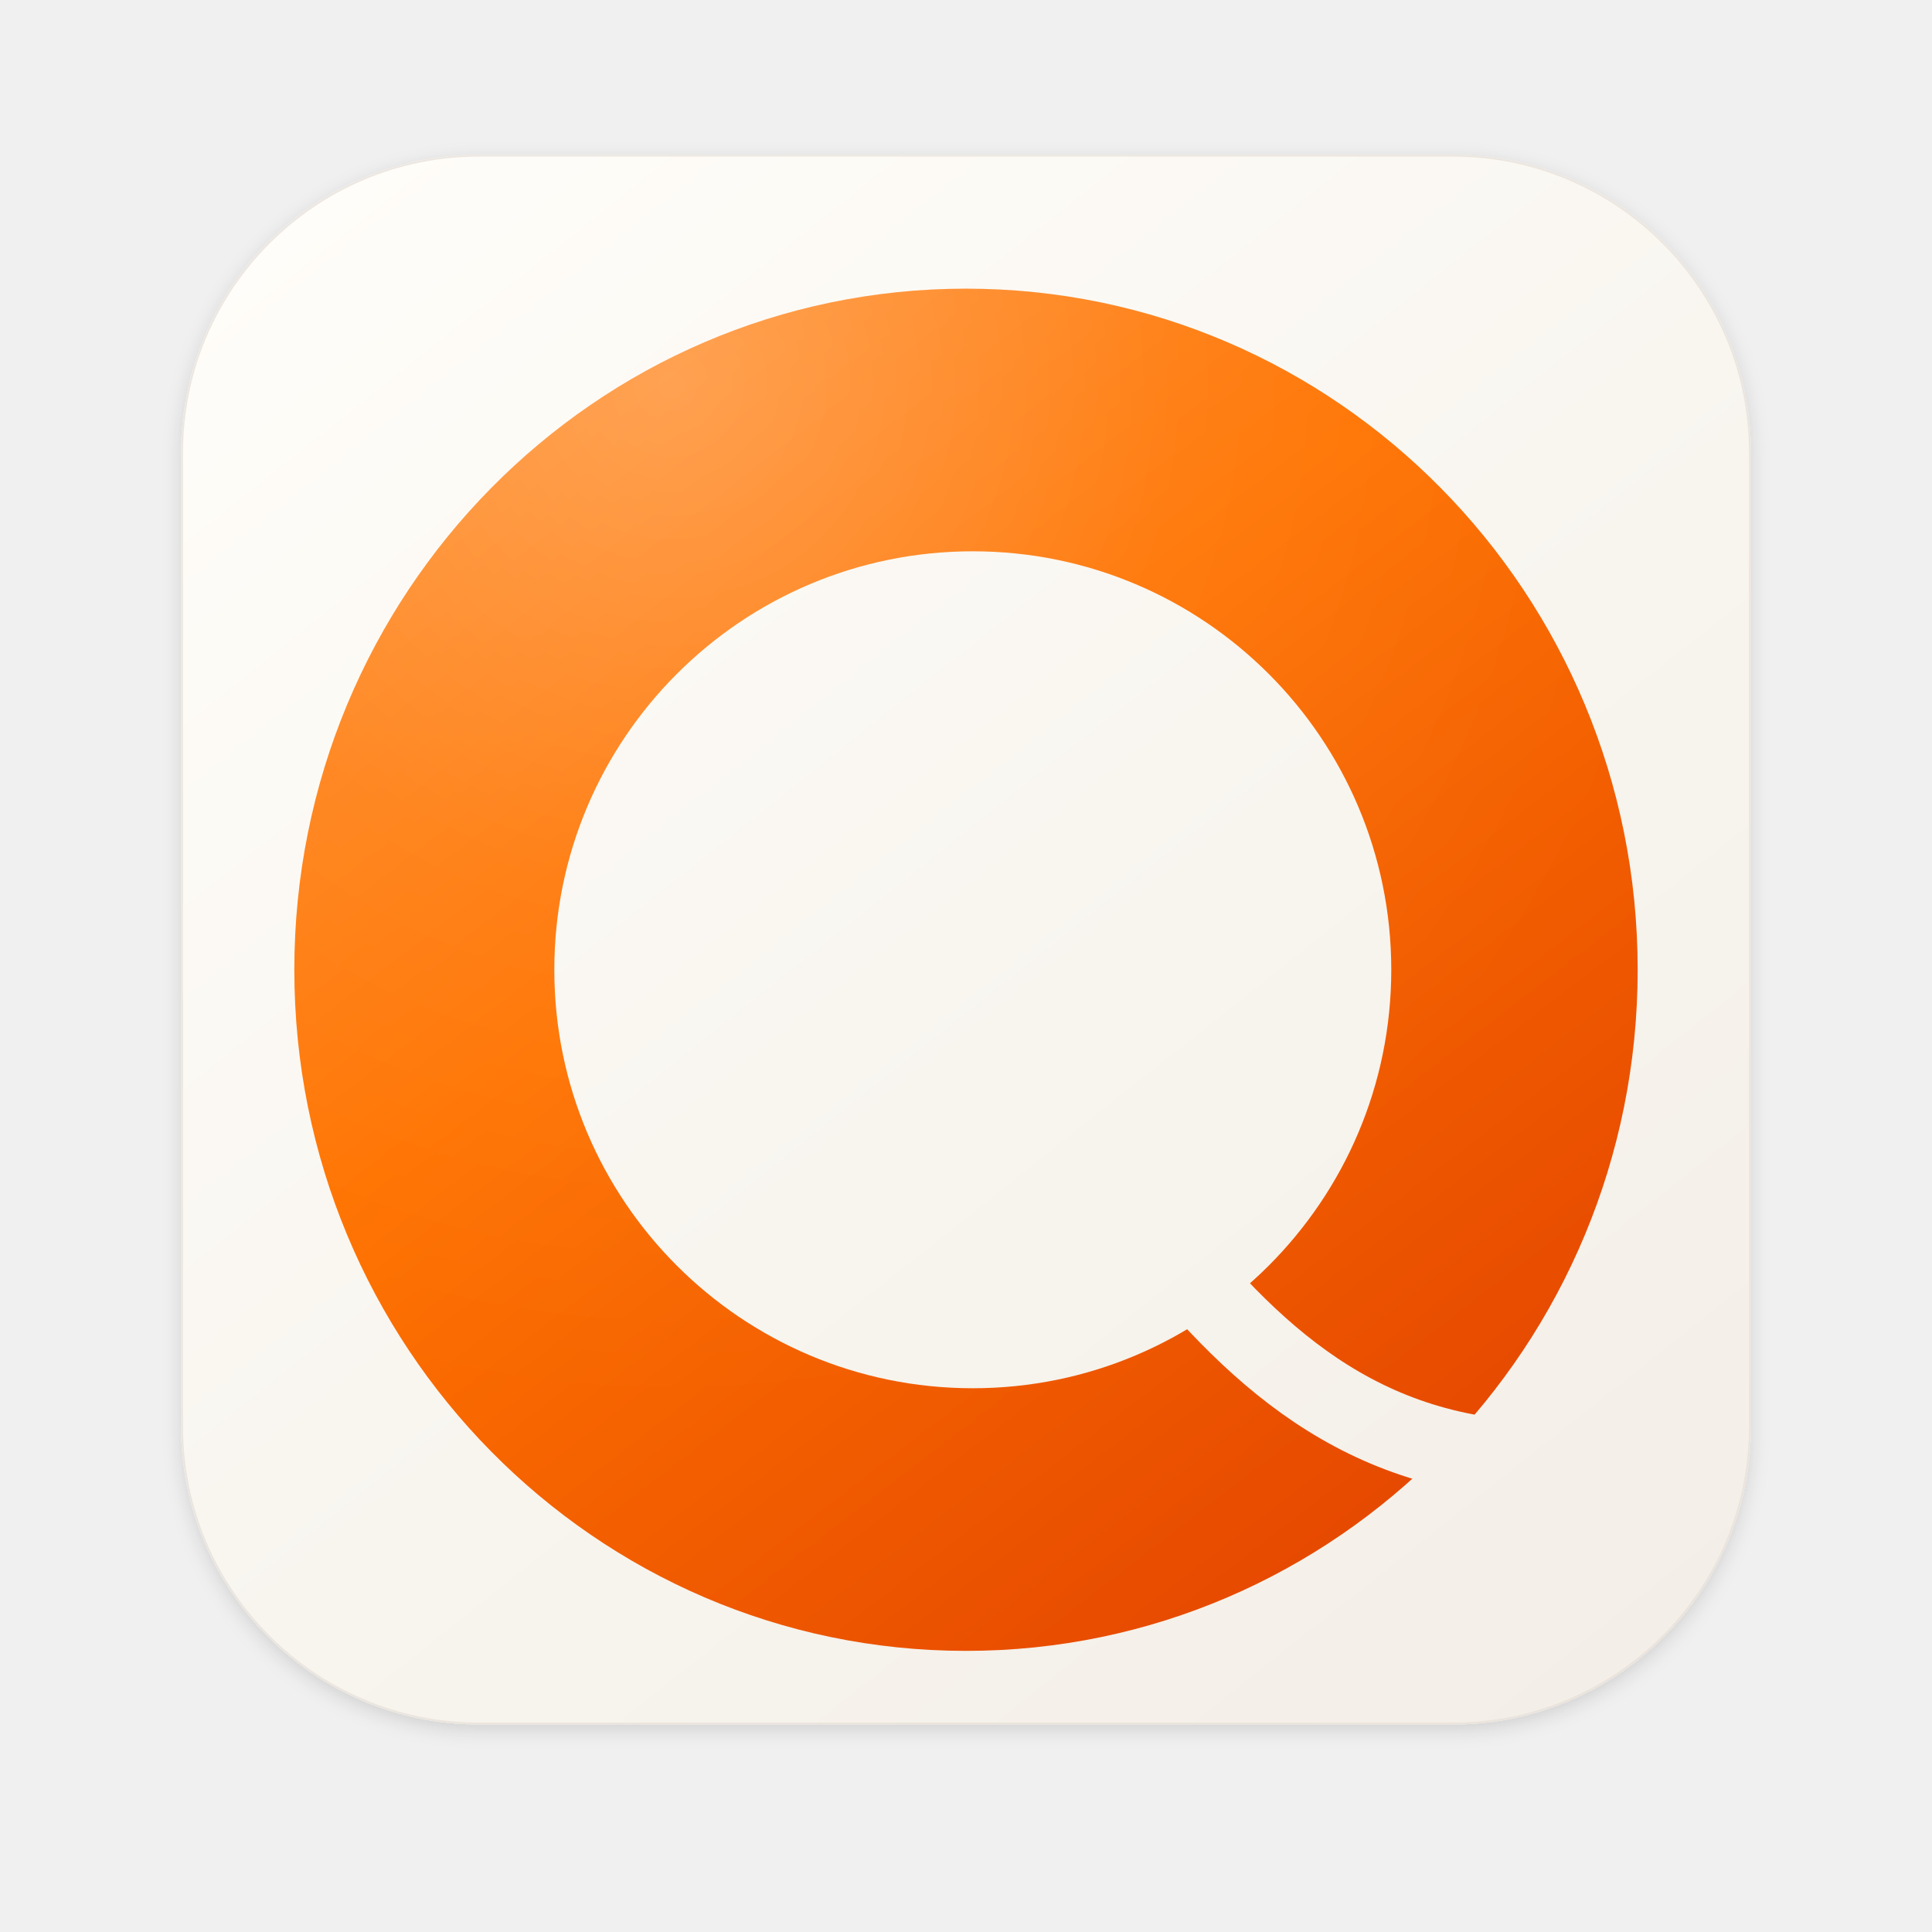
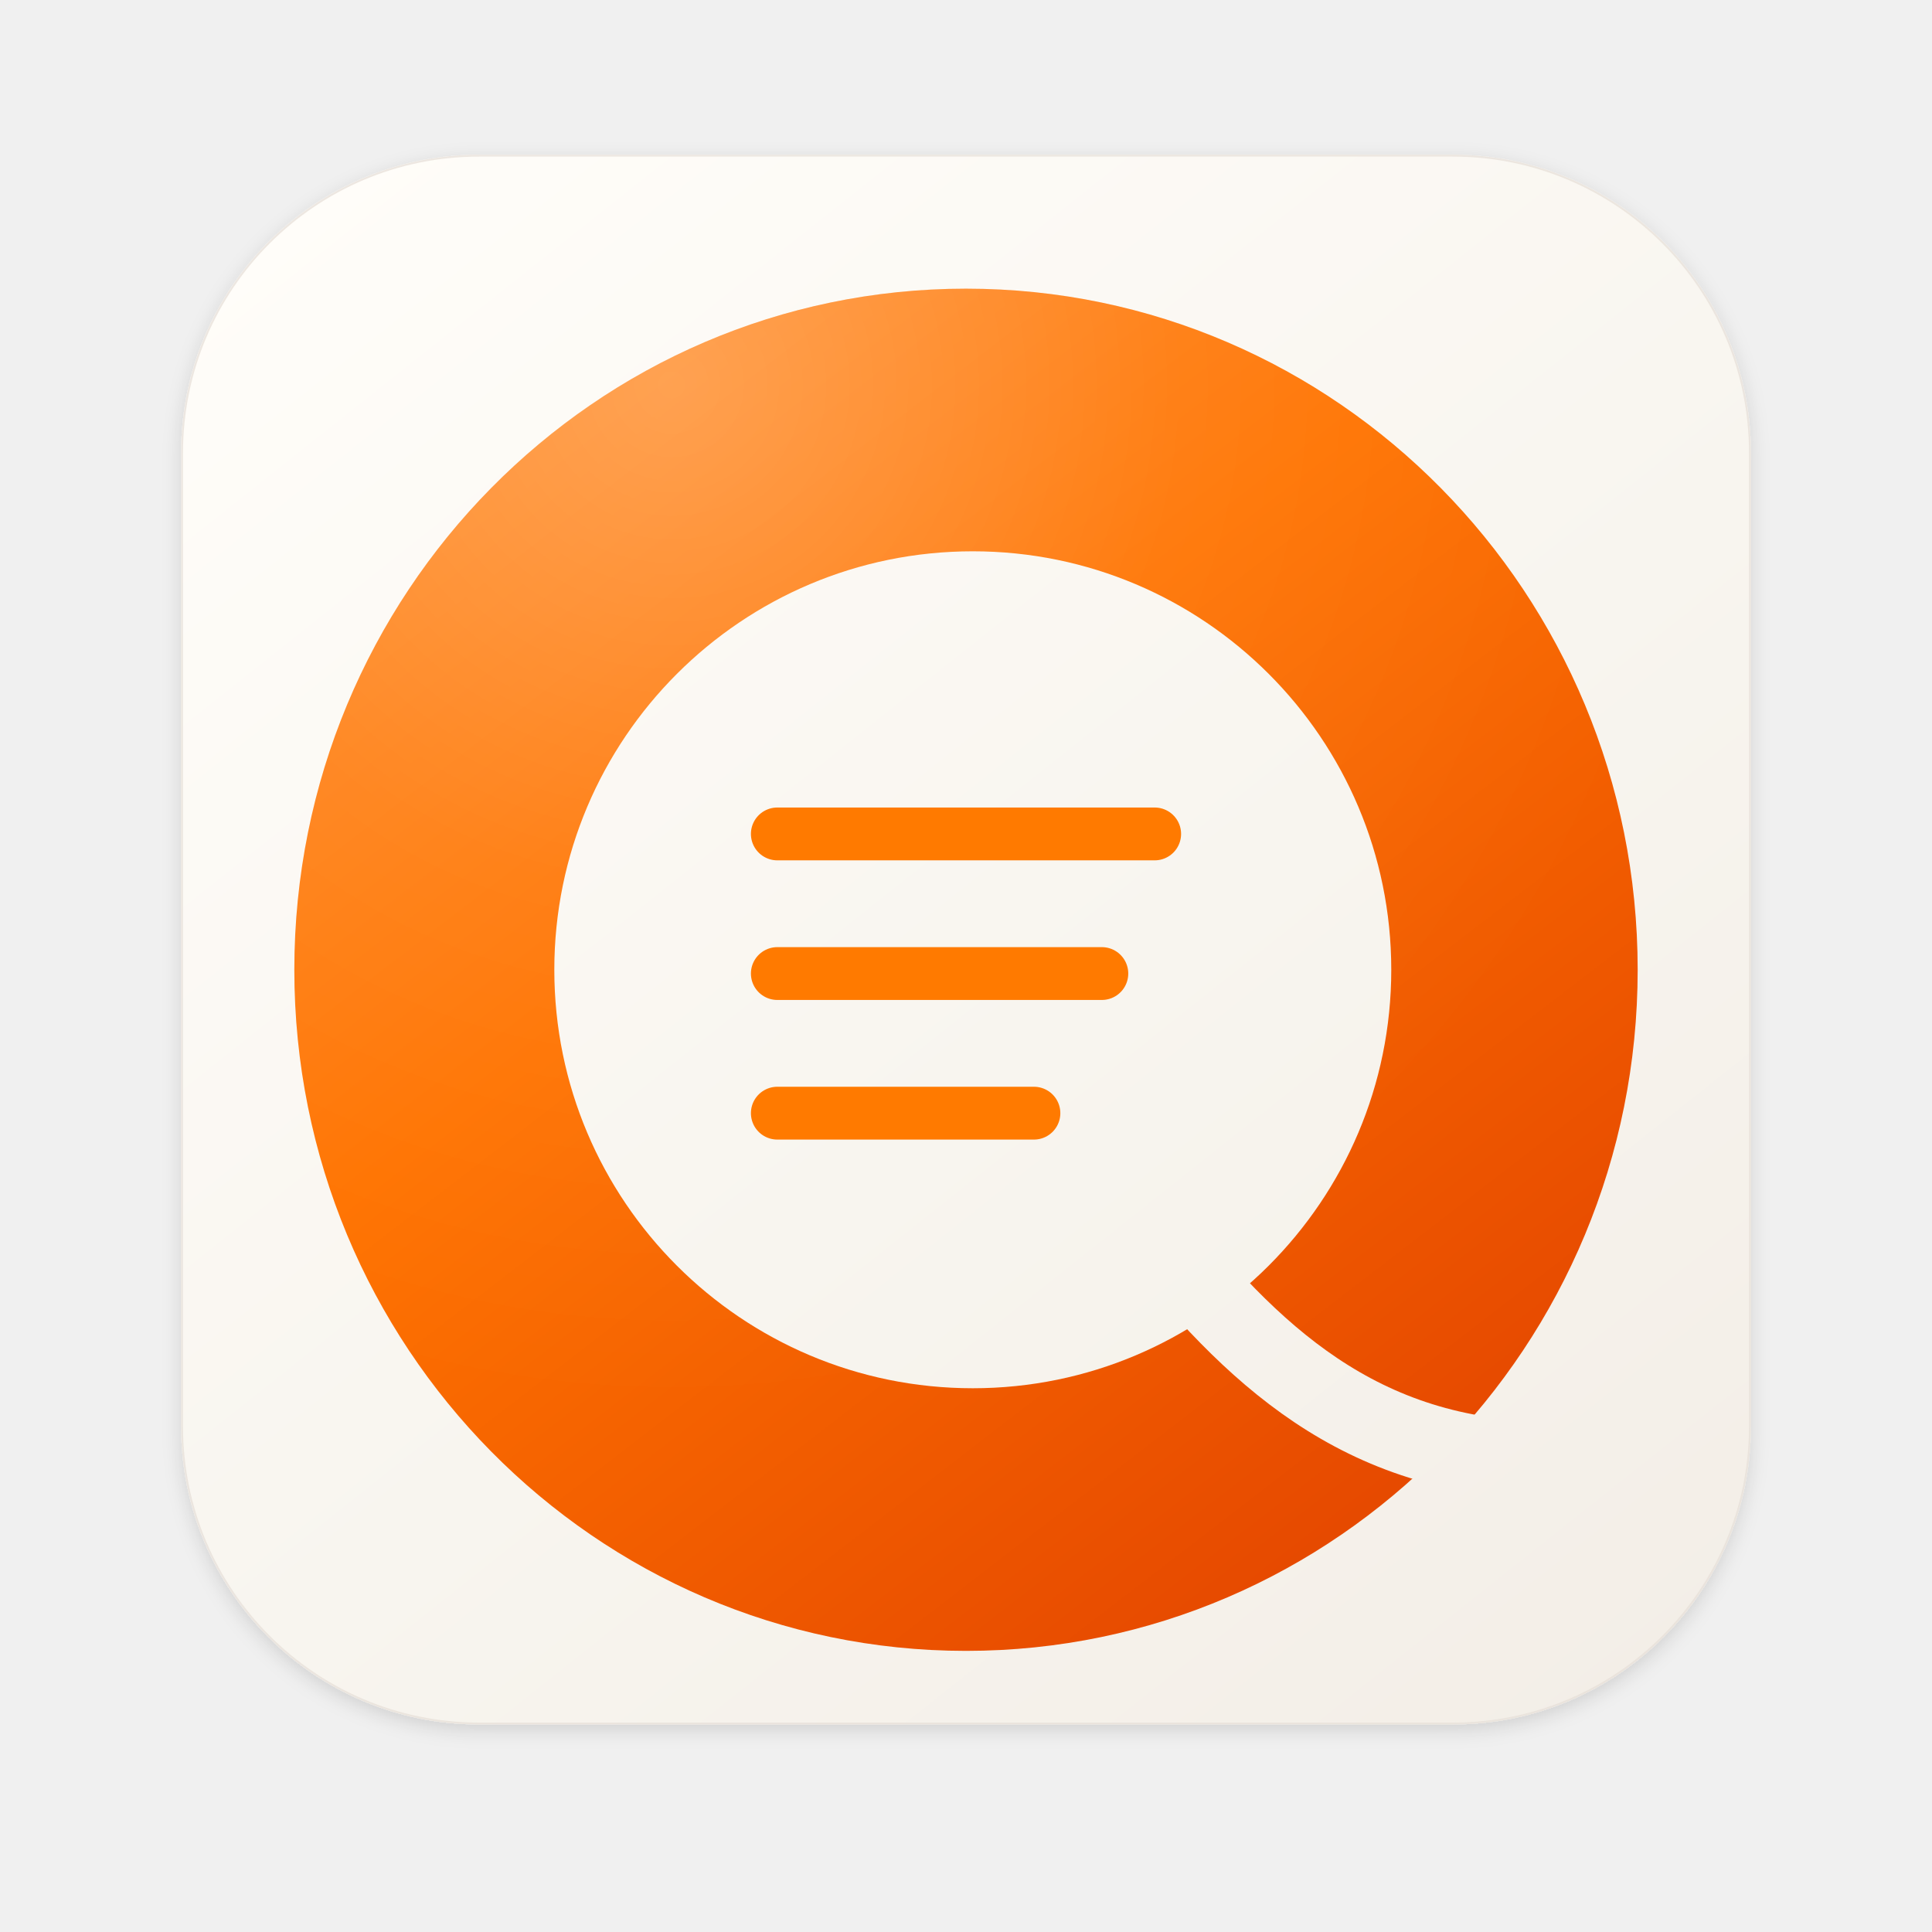
<svg xmlns="http://www.w3.org/2000/svg" viewBox="0 0 1024 1024" role="img" aria-labelledby="title desc">
  <defs>
    <linearGradient id="tile" x1="170" y1="86" x2="840" y2="930" gradientUnits="userSpaceOnUse">
      <stop offset="0" stop-color="#fffdf9" />
      <stop offset="0.56" stop-color="#f8f5ef" />
      <stop offset="1" stop-color="#f3eee7" />
    </linearGradient>
    <linearGradient id="qOrange" x1="226" y1="144" x2="754" y2="830" gradientUnits="userSpaceOnUse">
      <stop offset="0" stop-color="#ff8f2d" />
      <stop offset="0.42" stop-color="#ff7300" />
      <stop offset="1" stop-color="#e44600" />
    </linearGradient>
    <radialGradient id="qHighlight" cx="356" cy="204" r="540" gradientUnits="userSpaceOnUse">
      <stop offset="0" stop-color="#ffffff" stop-opacity="0.23" />
      <stop offset="0.5" stop-color="#ffffff" stop-opacity="0.06" />
      <stop offset="1" stop-color="#ffffff" stop-opacity="0" />
    </radialGradient>
    <filter id="tileShadow" x="-12%" y="-8%" width="124%" height="128%" color-interpolation-filters="sRGB">
      <feDropShadow dx="0" dy="26" stdDeviation="22" flood-color="#231b16" flood-opacity=".18" />
      <feDropShadow dx="0" dy="3" stdDeviation="5" flood-color="#231b16" flood-opacity=".13" />
    </filter>
    <mask id="qCutout" maskUnits="userSpaceOnUse">
      <rect width="1024" height="1024" fill="white" />
      <ellipse cx="515.6" cy="514" rx="221.8" ry="221.8" fill="black" />
      <path d="M629.8 674.6 C684.8 738.2 748.5 785.4 861.3 771.5" fill="none" stroke="black" stroke-width="40.9" stroke-linecap="round" stroke-linejoin="round" />
    </mask>
  </defs>
  <rect x="96" y="82" width="832" height="832" rx="158" fill="url(#tile)" filter="url(#tileShadow)" />
  <rect x="96.5" y="82.5" width="831" height="831" rx="157.5" fill="none" stroke="#e6e0d8" stroke-opacity=".72" />
  <g id="symbol" mask="url(#qCutout)">
    <ellipse cx="512" cy="514" rx="356" ry="361" fill="url(#qOrange)" />
    <ellipse cx="512" cy="514" rx="356" ry="361" fill="url(#qHighlight)" />
  </g>
+   <g id="notebook-lines" fill="none" stroke="#FF7A00" stroke-width="28" stroke-linecap="round" stroke-linejoin="round">
+     <path d="M412 442 H612" />
+     <path d="M412 516 H584" />
+     <path d="M412 590 H548" />
+   </g>
</svg>
